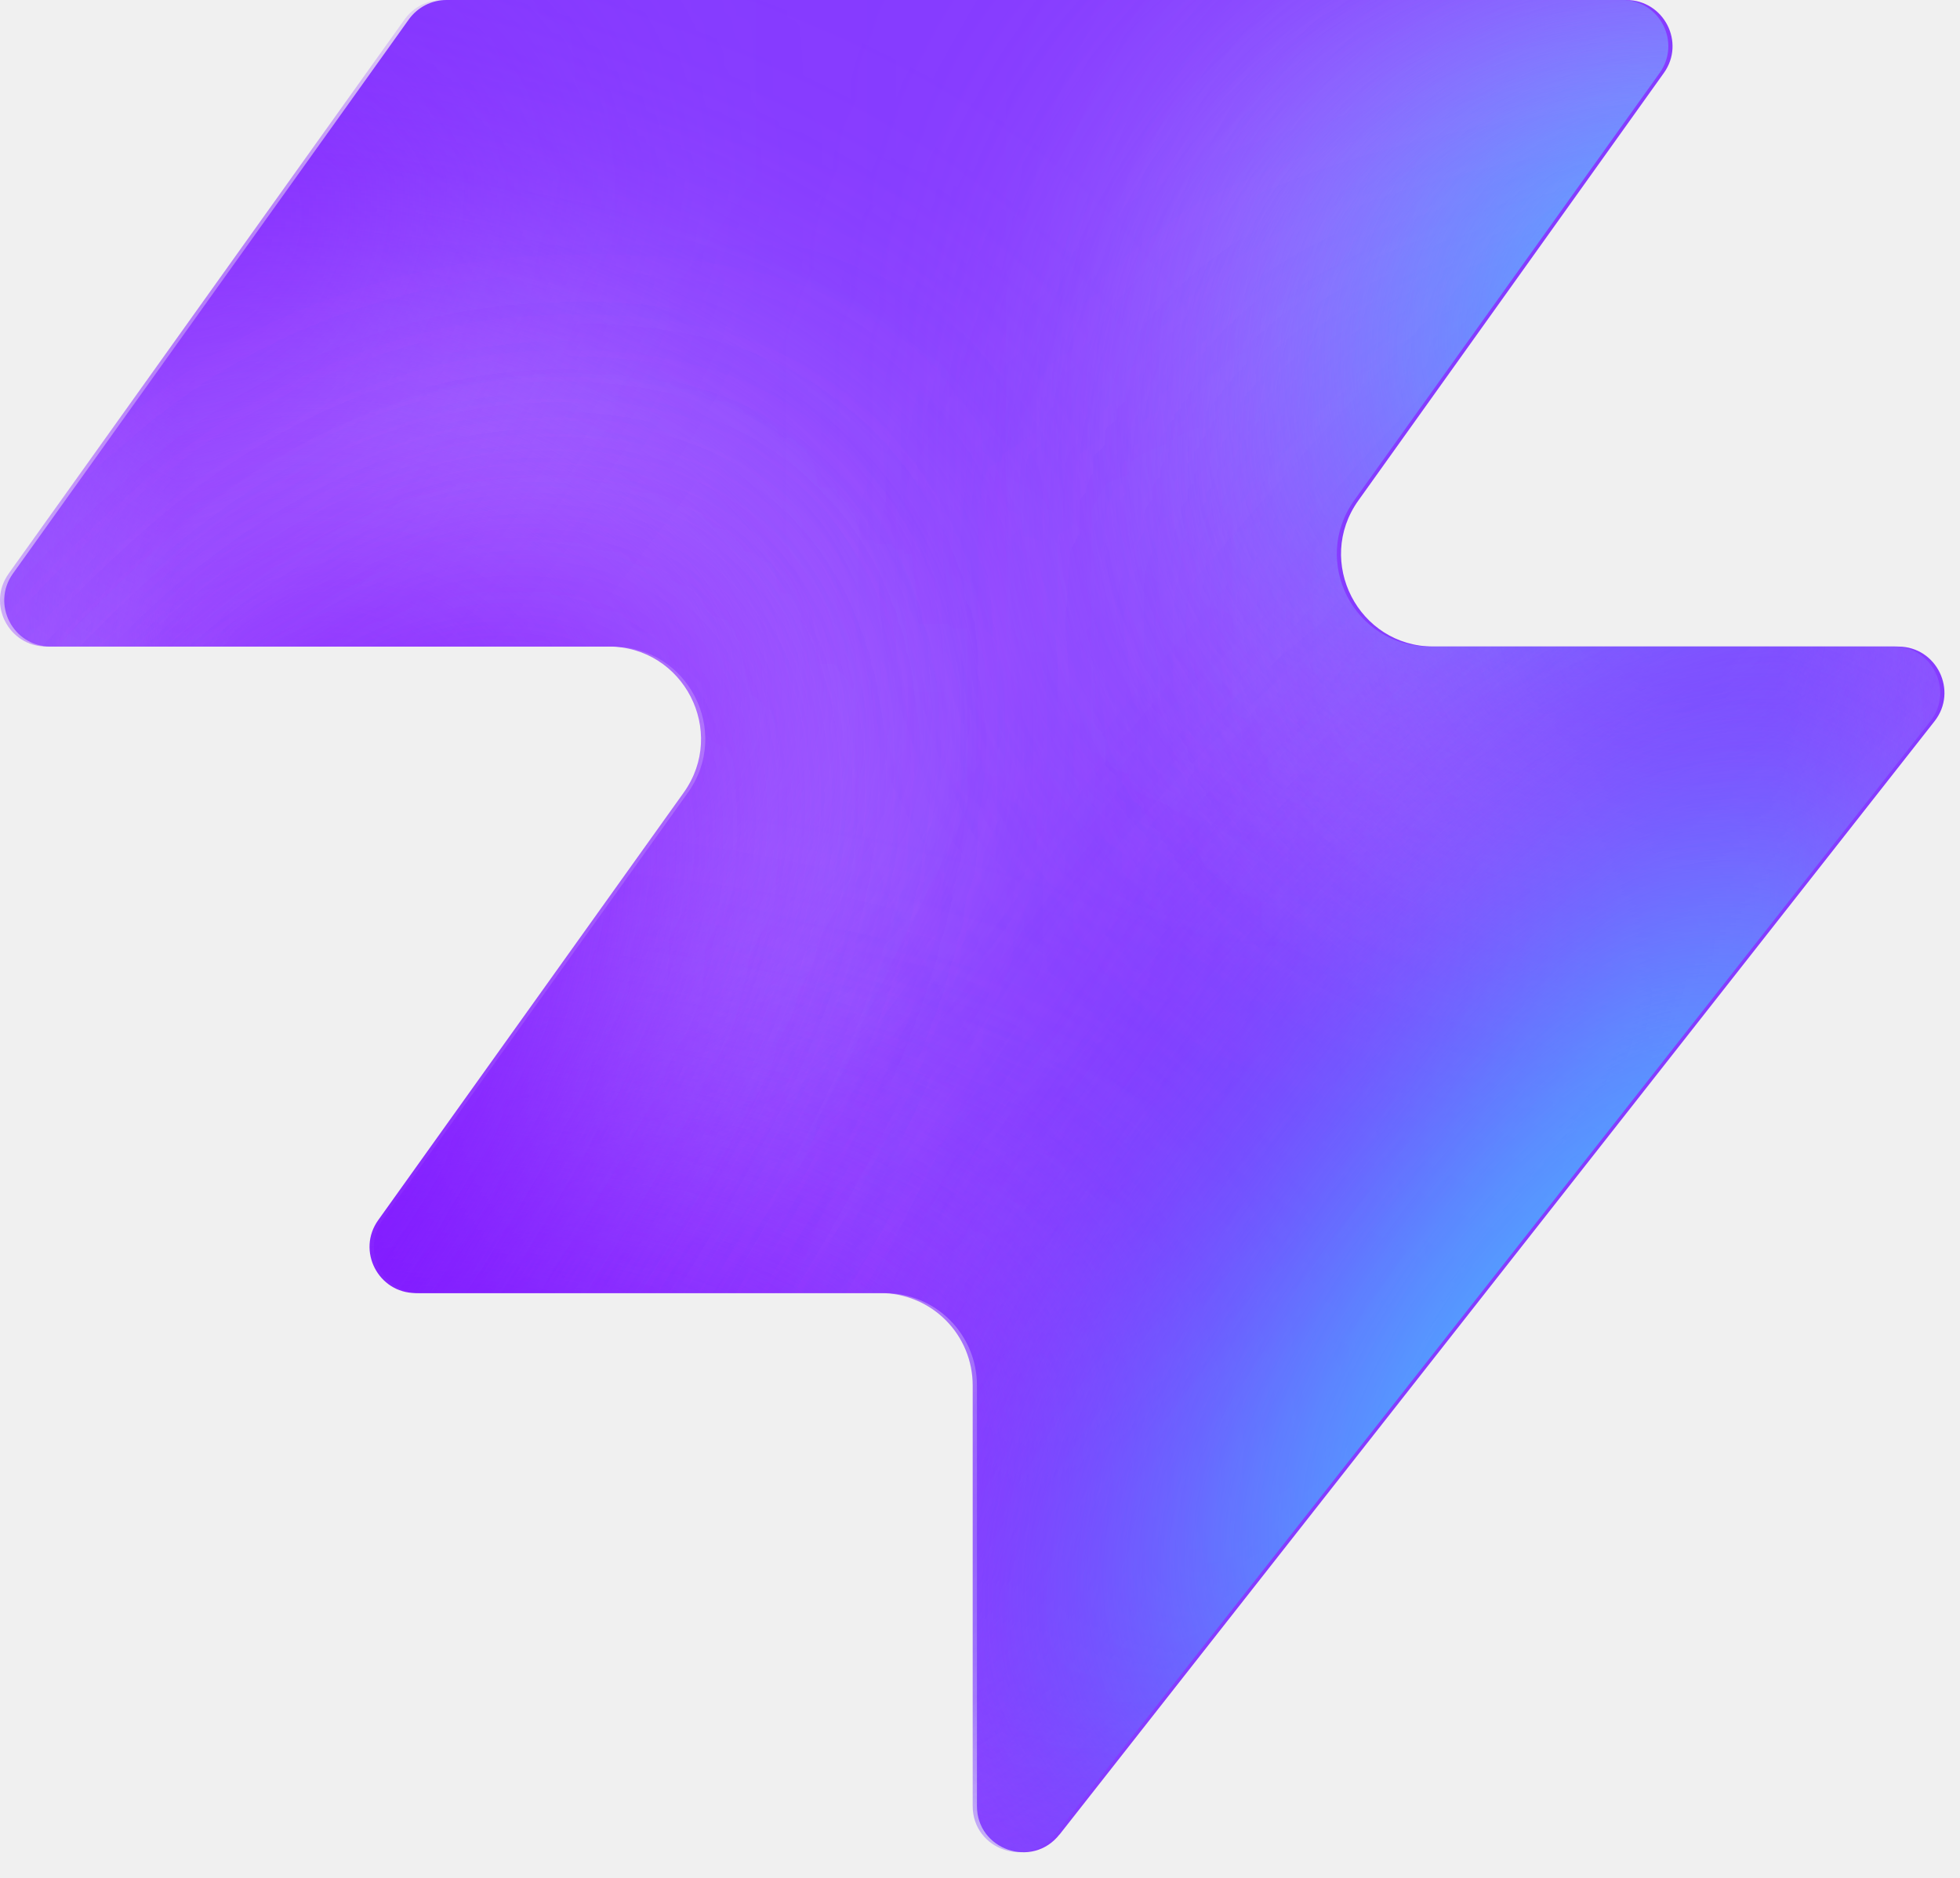
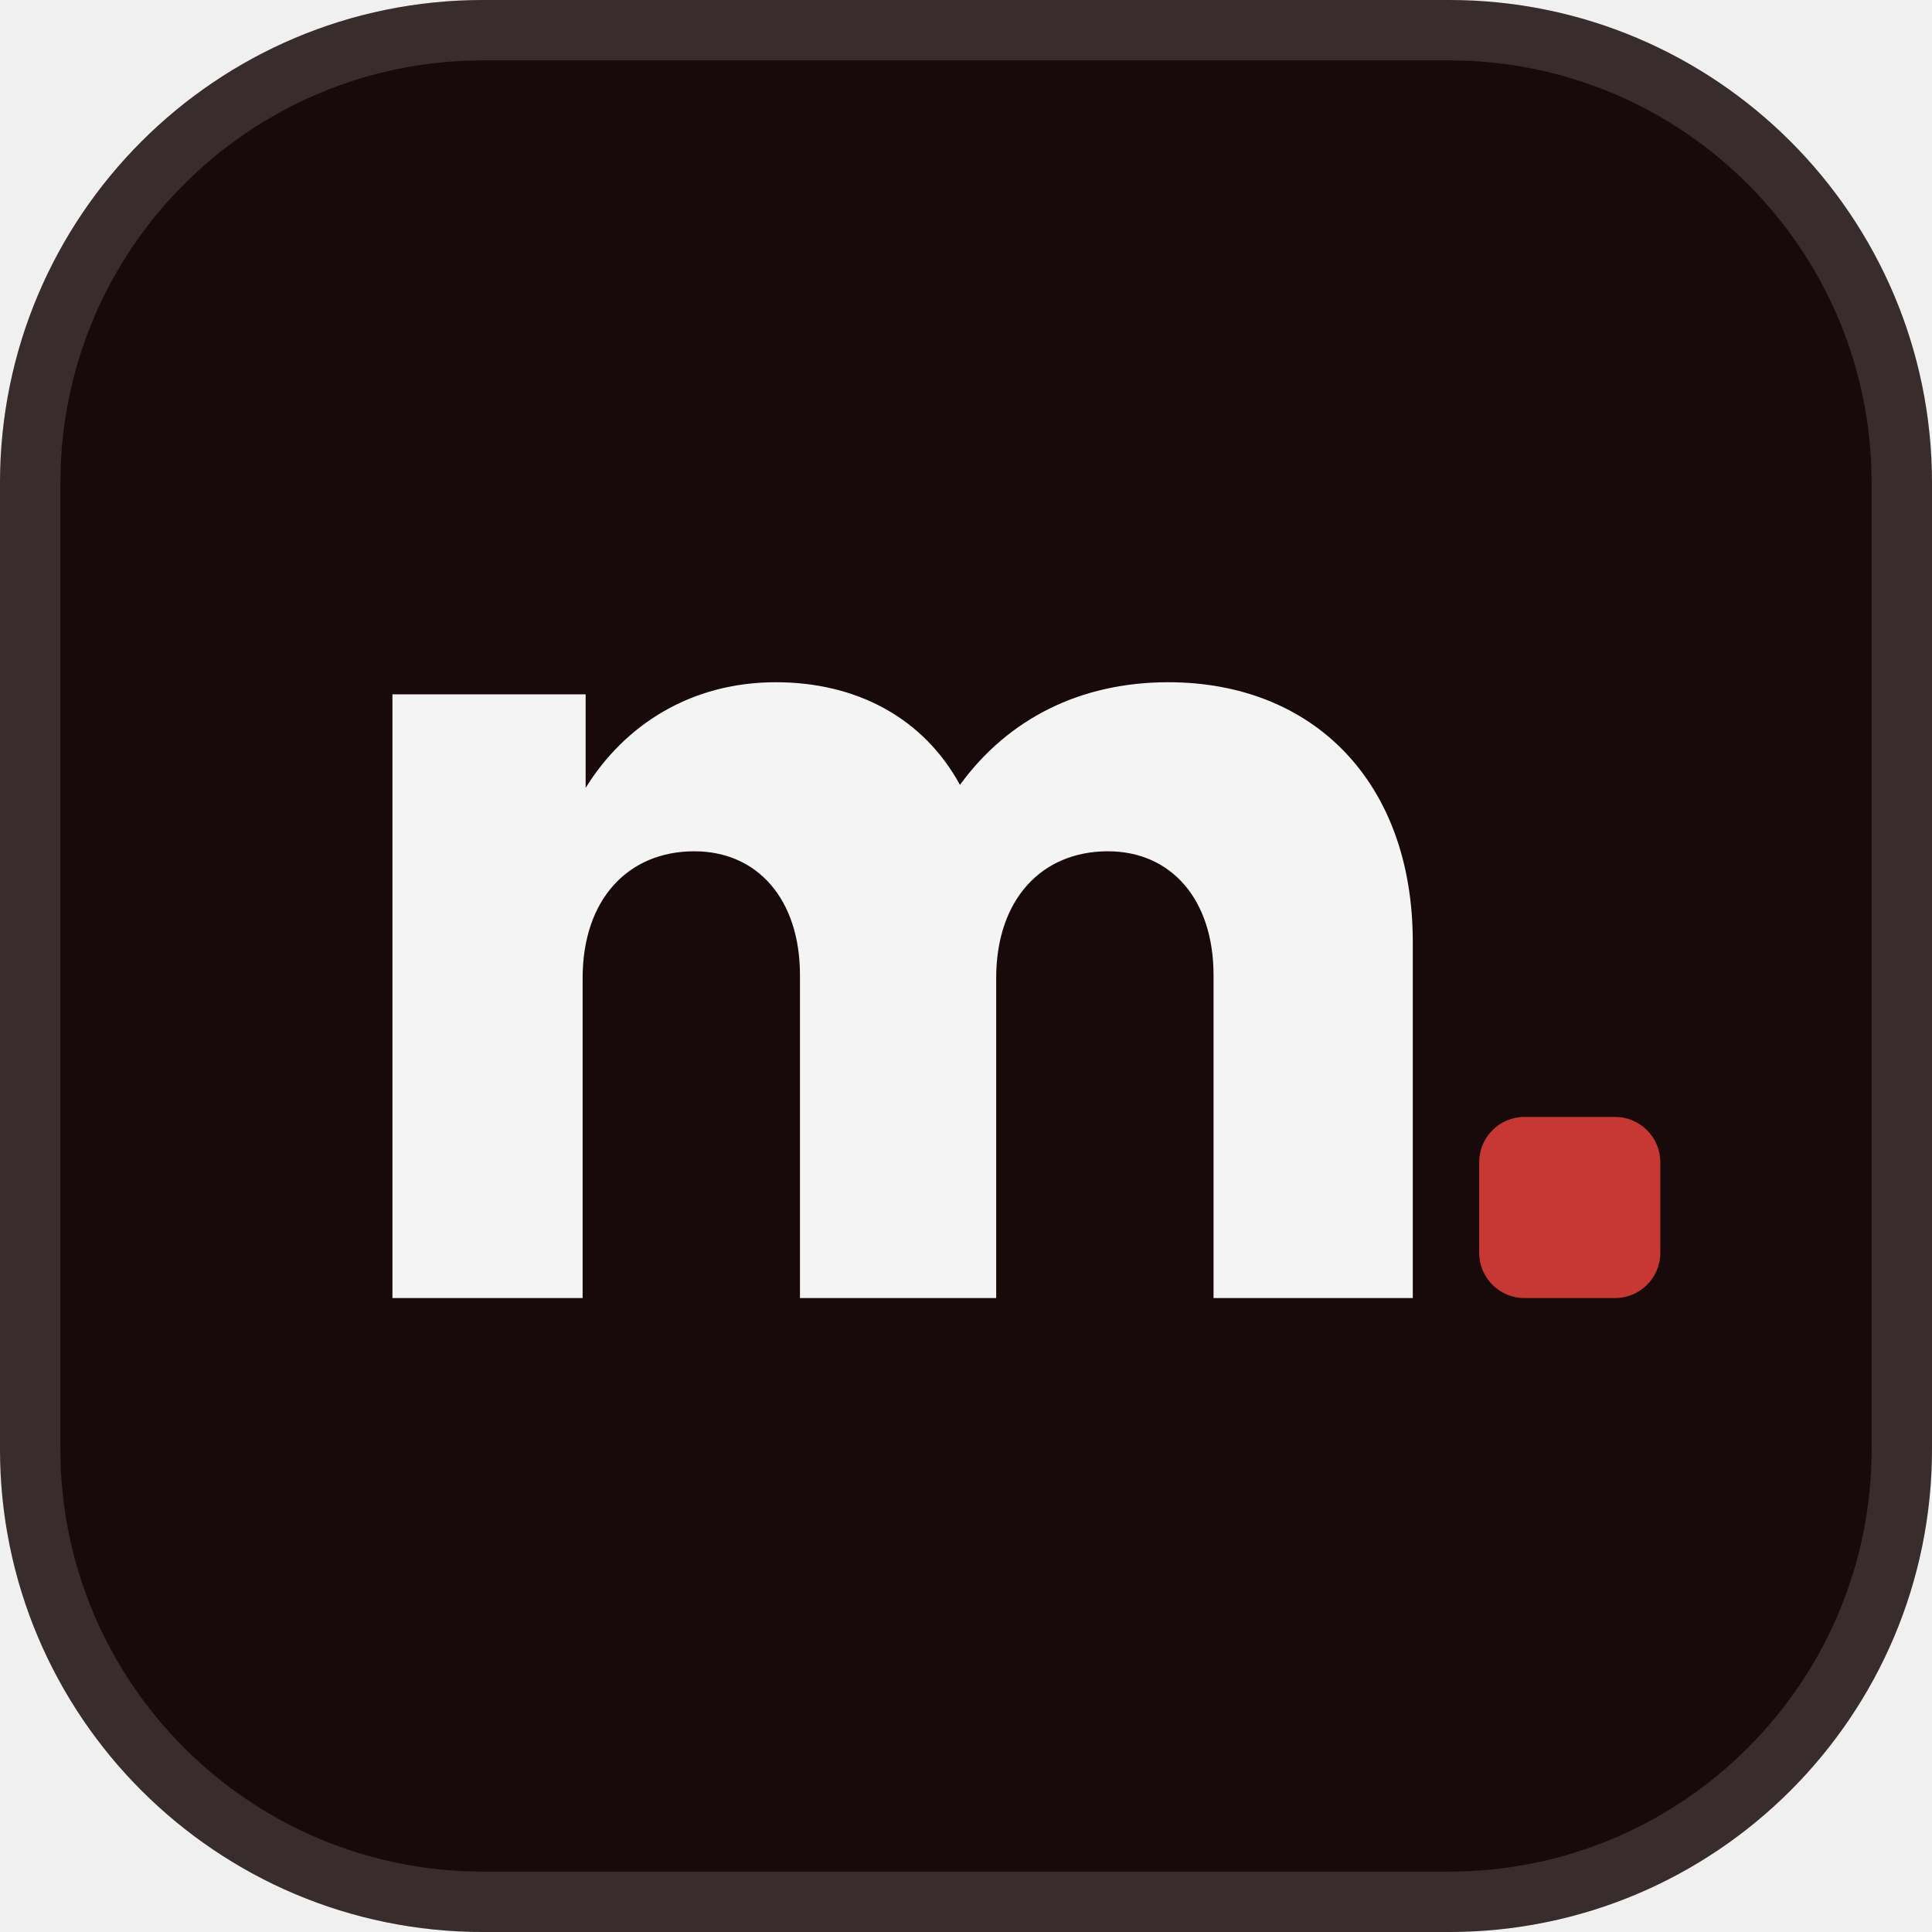
- <svg xmlns="http://www.w3.org/2000/svg" width="48" height="46" fill="none" viewBox="0 0 48 46">
-   <path fill="#863bff" d="M25.946 44.938c-.664.845-2.021.375-2.021-.698V33.937a2.26 2.26 0 0 0-2.262-2.262H10.287c-.92 0-1.456-1.04-.92-1.788l7.48-10.471c1.07-1.497 0-3.578-1.842-3.578H1.237c-.92 0-1.456-1.04-.92-1.788L10.013.474c.214-.297.556-.474.92-.474h28.894c.92 0 1.456 1.04.92 1.788l-7.48 10.471c-1.07 1.498 0 3.579 1.842 3.579h11.377c.943 0 1.473 1.088.89 1.83L25.947 44.94z" style="fill:#863bff;fill:color(display-p3 .525 .23 1);fill-opacity:1" />
-   <mask id="a" width="48" height="46" x="0" y="0" maskUnits="userSpaceOnUse" style="mask-type:alpha">
-     <path fill="#000" d="M25.842 44.938c-.664.844-2.021.375-2.021-.698V33.937a2.26 2.26 0 0 0-2.262-2.262H10.183c-.92 0-1.456-1.04-.92-1.788l7.48-10.471c1.07-1.498 0-3.579-1.842-3.579H1.133c-.92 0-1.456-1.04-.92-1.787L9.91.473c.214-.297.556-.474.92-.474h28.894c.92 0 1.456 1.04.92 1.788l-7.48 10.471c-1.07 1.498 0 3.578 1.842 3.578h11.377c.943 0 1.473 1.088.89 1.832L25.843 44.94z" style="fill:#000;fill-opacity:1" />
-   </mask>
-   <g mask="url(#a)">
-     <g filter="url(#b)">
-       <ellipse cx="5.508" cy="14.704" fill="#ede6ff" rx="5.508" ry="14.704" style="fill:#ede6ff;fill:color(display-p3 .927 .903 1);fill-opacity:1" transform="matrix(.00324 1 1 -.00324 -4.47 31.516)" />
-     </g>
-     <g filter="url(#c)">
-       <ellipse cx="10.399" cy="29.851" fill="#ede6ff" rx="10.399" ry="29.851" style="fill:#ede6ff;fill:color(display-p3 .927 .903 1);fill-opacity:1" transform="matrix(.00324 1 1 -.00324 -39.328 7.883)" />
-     </g>
-     <g filter="url(#d)">
-       <ellipse cx="5.508" cy="30.487" fill="#7e14ff" rx="5.508" ry="30.487" style="fill:#7e14ff;fill:color(display-p3 .492 .077 1);fill-opacity:1" transform="rotate(89.814 -25.913 -14.639)scale(1 -1)" />
-     </g>
-     <g filter="url(#e)">
-       <ellipse cx="5.508" cy="30.599" fill="#7e14ff" rx="5.508" ry="30.599" style="fill:#7e14ff;fill:color(display-p3 .492 .077 1);fill-opacity:1" transform="rotate(89.814 -32.644 -3.334)scale(1 -1)" />
-     </g>
-     <g filter="url(#f)">
-       <ellipse cx="5.508" cy="30.599" fill="#7e14ff" rx="5.508" ry="30.599" style="fill:#7e14ff;fill:color(display-p3 .492 .077 1);fill-opacity:1" transform="matrix(.00324 1 1 -.00324 -34.34 30.47)" />
-     </g>
-     <g filter="url(#g)">
-       <ellipse cx="14.072" cy="22.078" fill="#ede6ff" rx="14.072" ry="22.078" style="fill:#ede6ff;fill:color(display-p3 .927 .903 1);fill-opacity:1" transform="rotate(93.35 24.506 48.493)scale(-1 1)" />
-     </g>
-     <g filter="url(#h)">
-       <ellipse cx="3.47" cy="21.501" fill="#7e14ff" rx="3.47" ry="21.501" style="fill:#7e14ff;fill:color(display-p3 .492 .077 1);fill-opacity:1" transform="rotate(89.009 28.708 47.59)scale(-1 1)" />
-     </g>
-     <g filter="url(#i)">
-       <ellipse cx="3.47" cy="21.501" fill="#7e14ff" rx="3.47" ry="21.501" style="fill:#7e14ff;fill:color(display-p3 .492 .077 1);fill-opacity:1" transform="rotate(89.009 28.708 47.59)scale(-1 1)" />
-     </g>
-     <g filter="url(#j)">
-       <ellipse cx=".387" cy="8.972" fill="#7e14ff" rx="4.407" ry="29.108" style="fill:#7e14ff;fill:color(display-p3 .492 .077 1);fill-opacity:1" transform="rotate(39.51 .387 8.972)" />
-     </g>
-     <g filter="url(#k)">
-       <ellipse cx="47.523" cy="-6.092" fill="#7e14ff" rx="4.407" ry="29.108" style="fill:#7e14ff;fill:color(display-p3 .492 .077 1);fill-opacity:1" transform="rotate(37.892 47.523 -6.092)" />
-     </g>
-     <g filter="url(#l)">
-       <ellipse cx="41.412" cy="6.333" fill="#47bfff" rx="5.971" ry="9.665" style="fill:#47bfff;fill:color(display-p3 .28 .748 1);fill-opacity:1" transform="rotate(37.892 41.412 6.333)" />
-     </g>
-     <g filter="url(#m)">
-       <ellipse cx="-1.879" cy="38.332" fill="#7e14ff" rx="4.407" ry="29.108" style="fill:#7e14ff;fill:color(display-p3 .492 .077 1);fill-opacity:1" transform="rotate(37.892 -1.88 38.332)" />
-     </g>
-     <g filter="url(#n)">
-       <ellipse cx="-1.879" cy="38.332" fill="#7e14ff" rx="4.407" ry="29.108" style="fill:#7e14ff;fill:color(display-p3 .492 .077 1);fill-opacity:1" transform="rotate(37.892 -1.88 38.332)" />
-     </g>
-     <g filter="url(#o)">
-       <ellipse cx="35.651" cy="29.907" fill="#7e14ff" rx="4.407" ry="29.108" style="fill:#7e14ff;fill:color(display-p3 .492 .077 1);fill-opacity:1" transform="rotate(37.892 35.651 29.907)" />
-     </g>
-     <g filter="url(#p)">
-       <ellipse cx="38.418" cy="32.4" fill="#47bfff" rx="5.971" ry="15.297" style="fill:#47bfff;fill:color(display-p3 .28 .748 1);fill-opacity:1" transform="rotate(37.892 38.418 32.4)" />
-     </g>
-   </g>
-   <defs>
-     <filter id="b" width="60.045" height="41.654" x="-19.77" y="16.149" color-interpolation-filters="sRGB" filterUnits="userSpaceOnUse">
-       <feFlood flood-opacity="0" result="BackgroundImageFix" />
-       <feBlend in="SourceGraphic" in2="BackgroundImageFix" result="shape" />
-       <feGaussianBlur result="effect1_foregroundBlur_2002_17158" stdDeviation="7.659" />
-     </filter>
-     <filter id="c" width="90.34" height="51.437" x="-54.613" y="-7.533" color-interpolation-filters="sRGB" filterUnits="userSpaceOnUse">
-       <feFlood flood-opacity="0" result="BackgroundImageFix" />
-       <feBlend in="SourceGraphic" in2="BackgroundImageFix" result="shape" />
-       <feGaussianBlur result="effect1_foregroundBlur_2002_17158" stdDeviation="7.659" />
-     </filter>
-     <filter id="d" width="79.355" height="29.4" x="-49.64" y="2.03" color-interpolation-filters="sRGB" filterUnits="userSpaceOnUse">
-       <feFlood flood-opacity="0" result="BackgroundImageFix" />
-       <feBlend in="SourceGraphic" in2="BackgroundImageFix" result="shape" />
-       <feGaussianBlur result="effect1_foregroundBlur_2002_17158" stdDeviation="4.596" />
-     </filter>
-     <filter id="e" width="79.579" height="29.4" x="-45.045" y="20.029" color-interpolation-filters="sRGB" filterUnits="userSpaceOnUse">
-       <feFlood flood-opacity="0" result="BackgroundImageFix" />
-       <feBlend in="SourceGraphic" in2="BackgroundImageFix" result="shape" />
-       <feGaussianBlur result="effect1_foregroundBlur_2002_17158" stdDeviation="4.596" />
-     </filter>
-     <filter id="f" width="79.579" height="29.4" x="-43.513" y="21.178" color-interpolation-filters="sRGB" filterUnits="userSpaceOnUse">
-       <feFlood flood-opacity="0" result="BackgroundImageFix" />
-       <feBlend in="SourceGraphic" in2="BackgroundImageFix" result="shape" />
-       <feGaussianBlur result="effect1_foregroundBlur_2002_17158" stdDeviation="4.596" />
-     </filter>
-     <filter id="g" width="74.749" height="58.852" x="15.756" y="-17.901" color-interpolation-filters="sRGB" filterUnits="userSpaceOnUse">
-       <feFlood flood-opacity="0" result="BackgroundImageFix" />
-       <feBlend in="SourceGraphic" in2="BackgroundImageFix" result="shape" />
-       <feGaussianBlur result="effect1_foregroundBlur_2002_17158" stdDeviation="7.659" />
-     </filter>
-     <filter id="h" width="61.377" height="25.362" x="23.548" y="2.284" color-interpolation-filters="sRGB" filterUnits="userSpaceOnUse">
-       <feFlood flood-opacity="0" result="BackgroundImageFix" />
-       <feBlend in="SourceGraphic" in2="BackgroundImageFix" result="shape" />
-       <feGaussianBlur result="effect1_foregroundBlur_2002_17158" stdDeviation="4.596" />
-     </filter>
-     <filter id="i" width="61.377" height="25.362" x="23.548" y="2.284" color-interpolation-filters="sRGB" filterUnits="userSpaceOnUse">
-       <feFlood flood-opacity="0" result="BackgroundImageFix" />
-       <feBlend in="SourceGraphic" in2="BackgroundImageFix" result="shape" />
-       <feGaussianBlur result="effect1_foregroundBlur_2002_17158" stdDeviation="4.596" />
-     </filter>
-     <filter id="j" width="56.045" height="63.649" x="-27.636" y="-22.853" color-interpolation-filters="sRGB" filterUnits="userSpaceOnUse">
-       <feFlood flood-opacity="0" result="BackgroundImageFix" />
-       <feBlend in="SourceGraphic" in2="BackgroundImageFix" result="shape" />
-       <feGaussianBlur result="effect1_foregroundBlur_2002_17158" stdDeviation="4.596" />
-     </filter>
-     <filter id="k" width="54.814" height="64.646" x="20.116" y="-38.415" color-interpolation-filters="sRGB" filterUnits="userSpaceOnUse">
-       <feFlood flood-opacity="0" result="BackgroundImageFix" />
-       <feBlend in="SourceGraphic" in2="BackgroundImageFix" result="shape" />
-       <feGaussianBlur result="effect1_foregroundBlur_2002_17158" stdDeviation="4.596" />
-     </filter>
-     <filter id="l" width="33.541" height="35.313" x="24.641" y="-11.323" color-interpolation-filters="sRGB" filterUnits="userSpaceOnUse">
-       <feFlood flood-opacity="0" result="BackgroundImageFix" />
-       <feBlend in="SourceGraphic" in2="BackgroundImageFix" result="shape" />
-       <feGaussianBlur result="effect1_foregroundBlur_2002_17158" stdDeviation="4.596" />
-     </filter>
-     <filter id="m" width="54.814" height="64.646" x="-29.286" y="6.009" color-interpolation-filters="sRGB" filterUnits="userSpaceOnUse">
-       <feFlood flood-opacity="0" result="BackgroundImageFix" />
-       <feBlend in="SourceGraphic" in2="BackgroundImageFix" result="shape" />
-       <feGaussianBlur result="effect1_foregroundBlur_2002_17158" stdDeviation="4.596" />
-     </filter>
-     <filter id="n" width="54.814" height="64.646" x="-29.286" y="6.009" color-interpolation-filters="sRGB" filterUnits="userSpaceOnUse">
-       <feFlood flood-opacity="0" result="BackgroundImageFix" />
-       <feBlend in="SourceGraphic" in2="BackgroundImageFix" result="shape" />
-       <feGaussianBlur result="effect1_foregroundBlur_2002_17158" stdDeviation="4.596" />
-     </filter>
-     <filter id="o" width="54.814" height="64.646" x="8.244" y="-2.416" color-interpolation-filters="sRGB" filterUnits="userSpaceOnUse">
-       <feFlood flood-opacity="0" result="BackgroundImageFix" />
-       <feBlend in="SourceGraphic" in2="BackgroundImageFix" result="shape" />
-       <feGaussianBlur result="effect1_foregroundBlur_2002_17158" stdDeviation="4.596" />
-     </filter>
-     <filter id="p" width="39.409" height="43.623" x="18.713" y="10.588" color-interpolation-filters="sRGB" filterUnits="userSpaceOnUse">
-       <feFlood flood-opacity="0" result="BackgroundImageFix" />
-       <feBlend in="SourceGraphic" in2="BackgroundImageFix" result="shape" />
-       <feGaussianBlur result="effect1_foregroundBlur_2002_17158" stdDeviation="4.596" />
-     </filter>
-   </defs>
+ <svg xmlns="http://www.w3.org/2000/svg" viewBox="0 0 64 64" fill="none">
+   <rect width="64" height="64" rx="16" fill="#180a0b" />
+   <rect x="1" y="1" width="62" height="62" rx="15" stroke="#ffffff" stroke-opacity="0.14" stroke-width="2" />
+   <path d="M13 43V23h6.4v3.1c1.3-2.1 3.5-3.5 6.3-3.5 2.7 0 4.9 1.2 6.1 3.4 1.6-2.2 4-3.4 6.9-3.4 4.8 0 8.1 3.3 8.1 8.6V43h-6.6V32.3c0-2.5-1.4-4.1-3.5-4.1-2.2 0-3.7 1.6-3.7 4.2V43h-6.5V32.3c0-2.5-1.4-4.1-3.5-4.1-2.2 0-3.7 1.6-3.7 4.2V43H13Z" fill="#F4F4F5" />
+   <rect x="49" y="37" width="6" height="6" rx="1.5" fill="#C73834" />
</svg>
